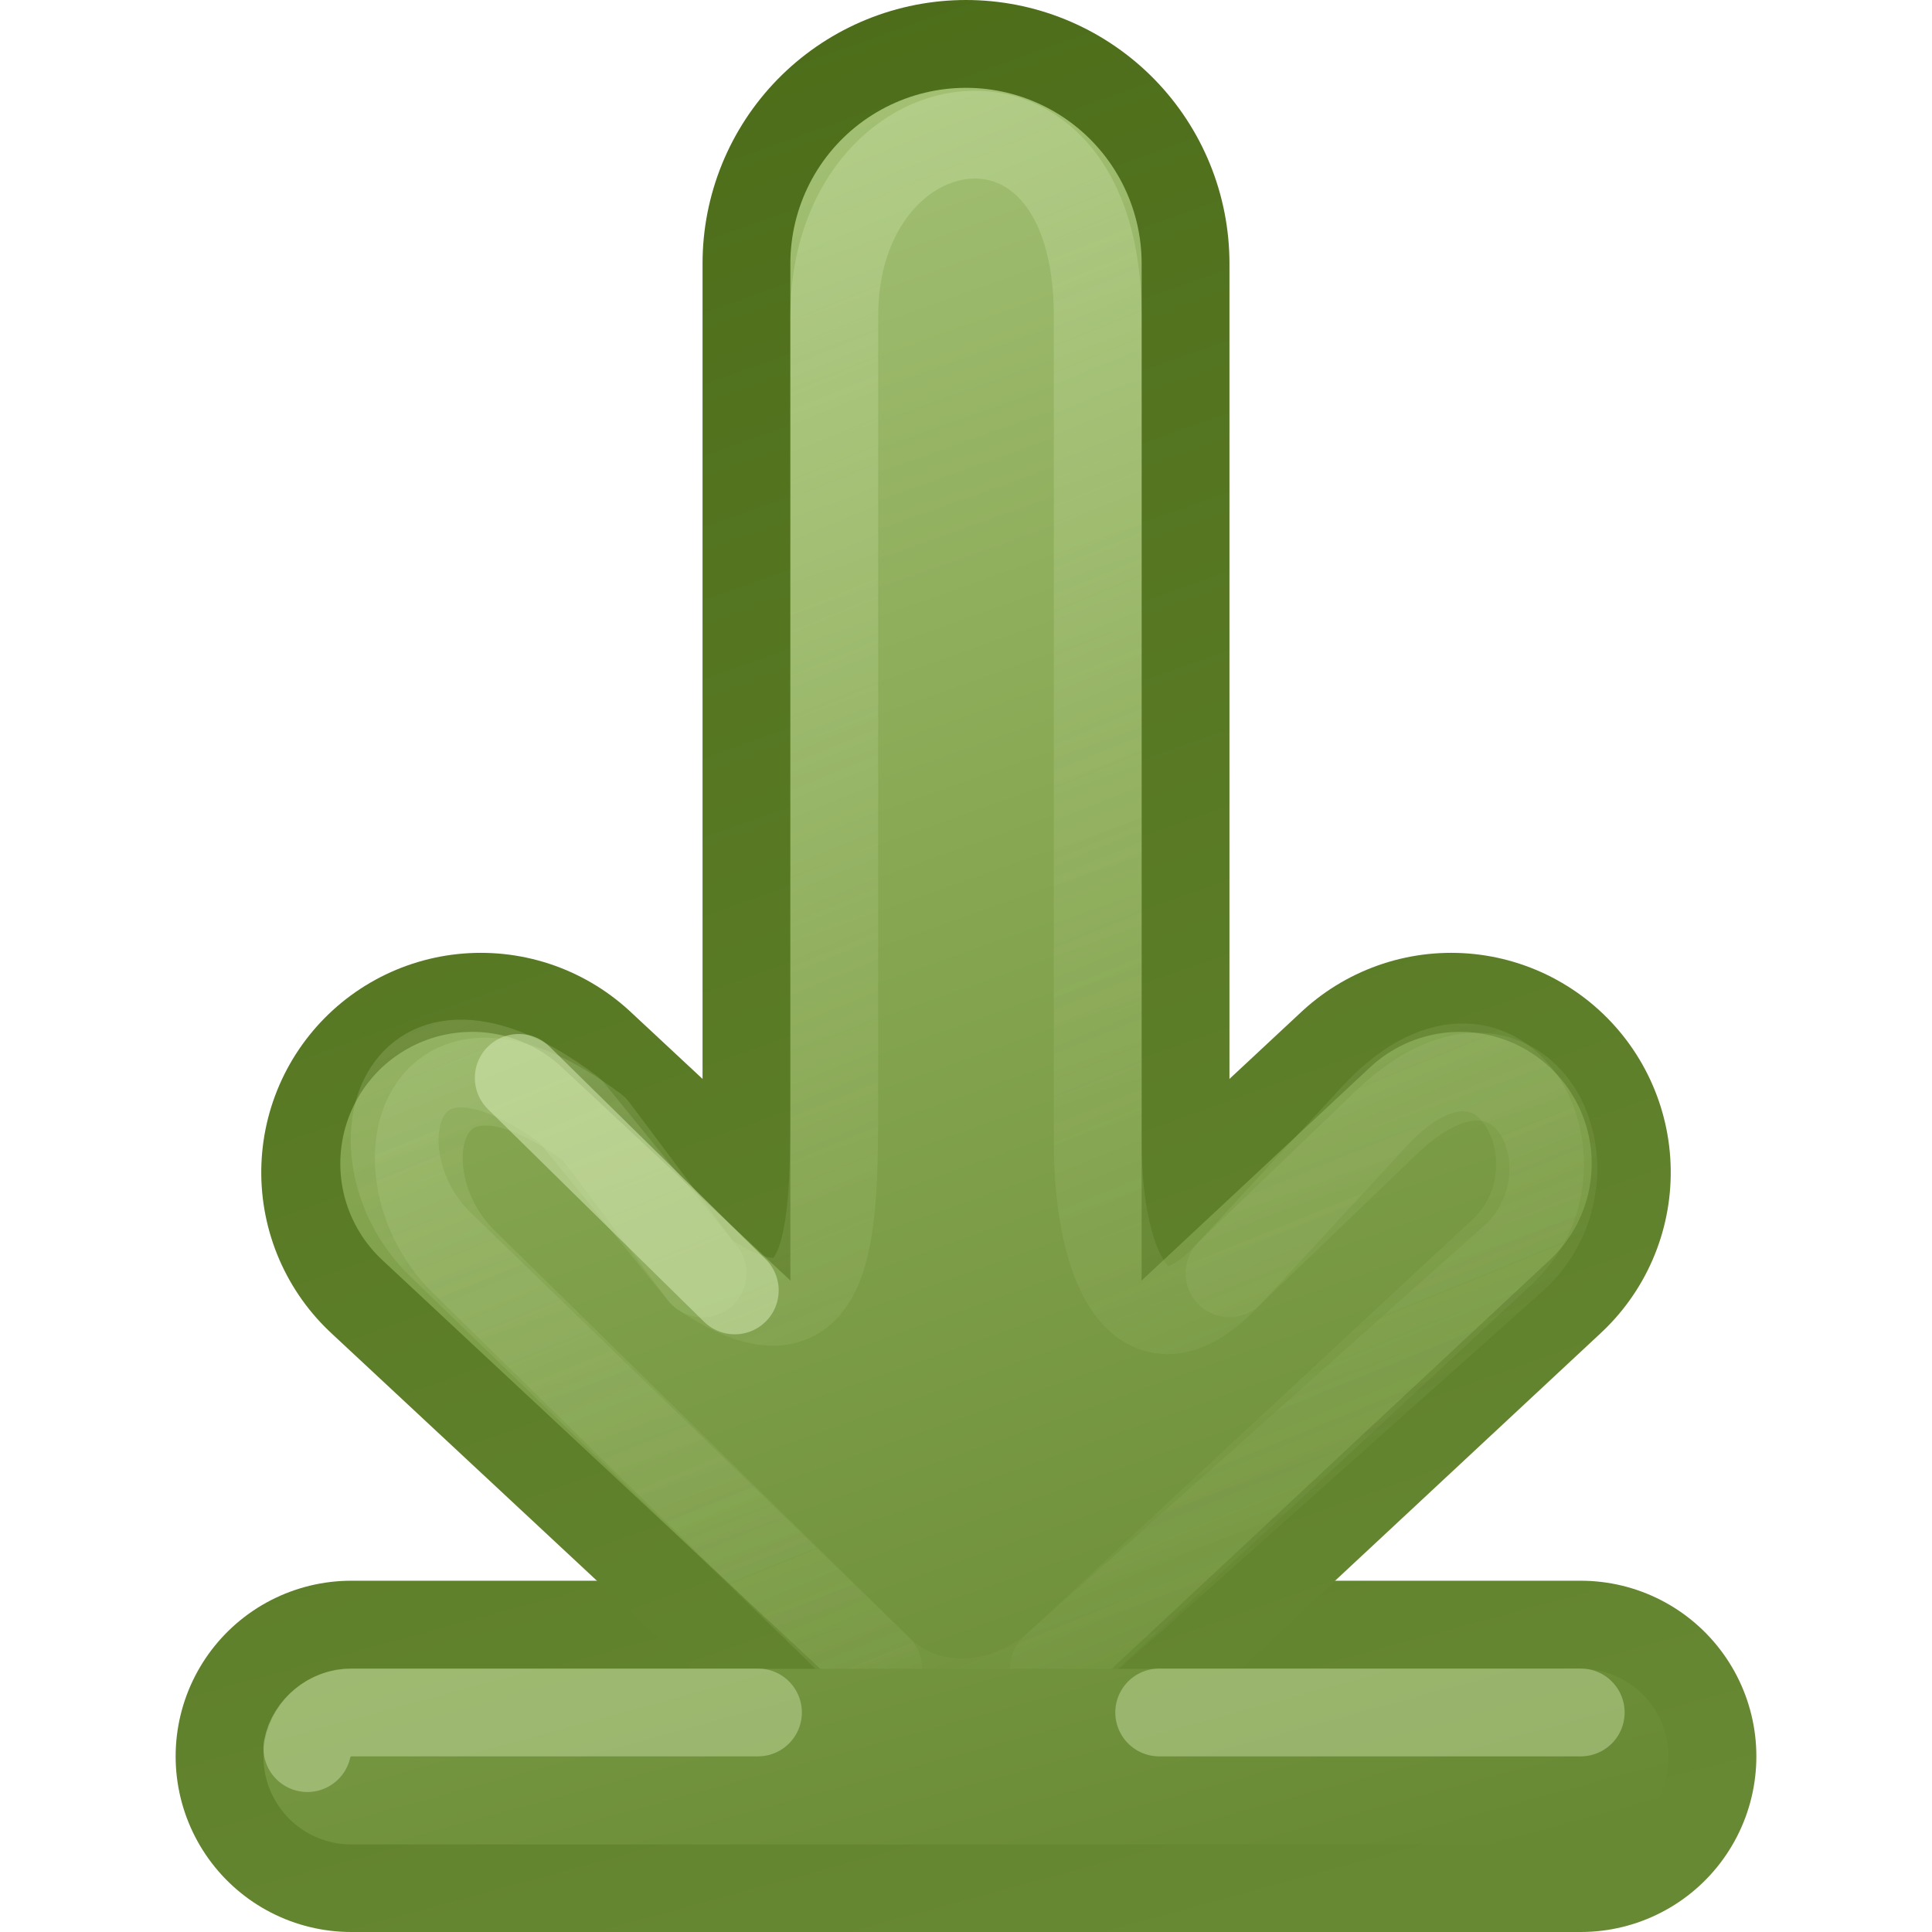
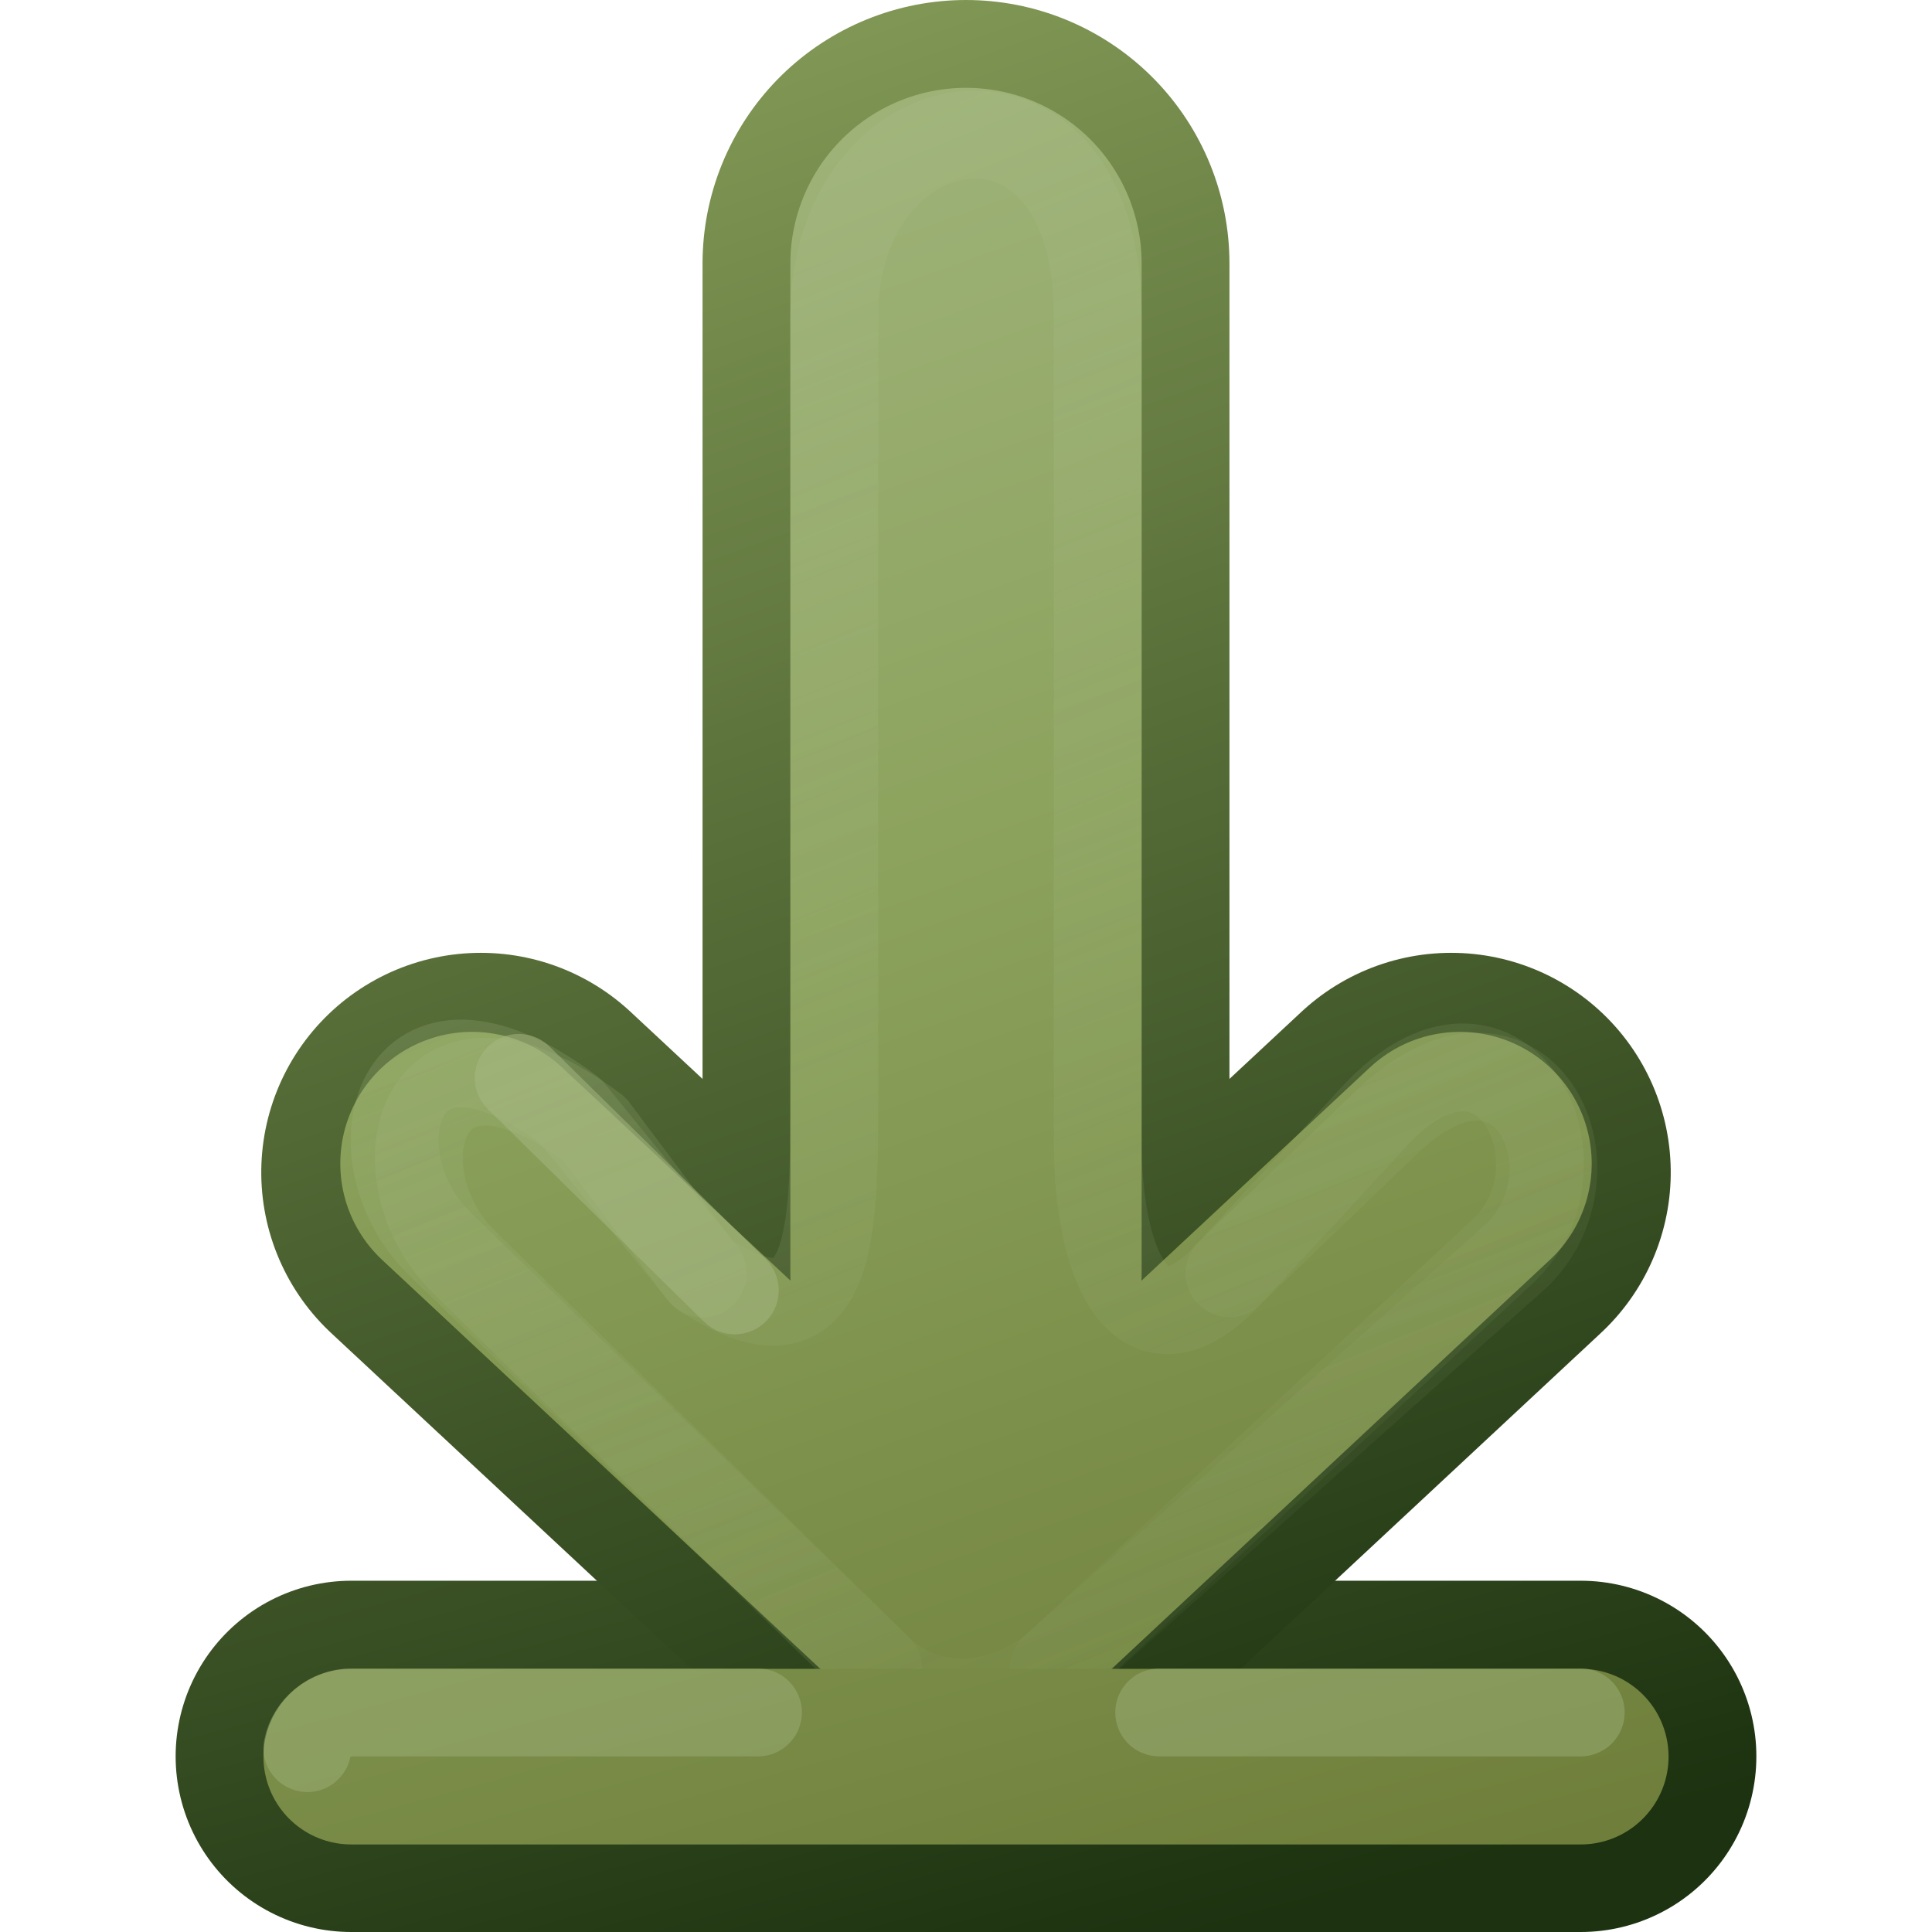
<svg xmlns="http://www.w3.org/2000/svg" xmlns:xlink="http://www.w3.org/1999/xlink" id="svg3734" height="22" width="22" version="1.1">
  <defs id="defs3736">
    <linearGradient id="linearGradient4456">
-       <stop id="stop4458" style="stop-color:#D9EDB9" offset="0" />
-       <stop id="stop4460" style="stop-color:#ADC980;stop-opacity:0" offset="1" />
+       <stop id="stop4458" style="stop-color:#A6B984" offset="0" />
+       <stop id="stop4460" style="stop-color:#A6B984;stop-opacity:0" offset="1" />
    </linearGradient>
    <linearGradient id="linearGradient3390-178-986-453-4-5">
-       <stop id="stop3624-8-6" style="stop-color:#688933" offset="0" />
-       <stop id="stop3626-1-1" style="stop-color:#4A6A17" offset="1" />
+       <stop id="stop3624-8-6" style="stop-color:#1C3210" offset="0" />
+       <stop id="stop3626-1-1" style="stop-color:#8BA25C" offset="1" />
    </linearGradient>
    <linearGradient id="linearGradient3732" y2="182.48" xlink:href="#linearGradient3390-178-986-453-4-5" gradientUnits="userSpaceOnUse" x2="-31.523" gradientTransform="matrix(.92957 0 0 .99594 51.302 -181.74)" y1="191.52" x1="-55.189" />
    <linearGradient id="linearGradient7012-661-145-733-759-865-745-661-970-94-1-0">
-       <stop id="stop3618-1-9" style="stop-color:#ADC980" offset="0" />
-       <stop id="stop3270-5-6" style="stop-color:#87A752" offset=".5" />
-       <stop id="stop3620-9-3" style="stop-color:#688933" offset="1" />
+       <stop id="stop3618-1-9" style="stop-color:#A6B984" offset="0" />
+       <stop id="stop3270-5-6" style="stop-color:#8BA25C" offset=".5" />
+       <stop id="stop3620-9-3" style="stop-color:#6F7F3B" offset="1" />
    </linearGradient>
    <linearGradient id="linearGradient4322" y2="191.52" xlink:href="#linearGradient7012-661-145-733-759-865-745-661-970-94-1-0" gradientUnits="userSpaceOnUse" x2="-55.189" gradientTransform="matrix(.92957 0 0 .99594 51.302 -181.74)" y1="182.48" x1="-31.523" />
    <linearGradient id="linearGradient4462" y2="9" xlink:href="#linearGradient4456" gradientUnits="userSpaceOnUse" x2="0" y1="-8.8818e-16" x1="22" />
    <linearGradient id="linearGradient4040-8-9-7-4-2" y2="197.31" gradientUnits="userSpaceOnUse" x2="-83.371" gradientTransform="matrix(0,-1,1,0,-272,102)" y1="185.44" x1="-86.552">
      <stop id="stop4036-9-1-5-2-5" style="stop-color:#eeeeec" offset="0" />
      <stop id="stop4038-0-5-5-6-2" style="stop-color:#babdb6" offset="1" />
    </linearGradient>
    <linearGradient id="linearGradient2979" y2="181" gradientUnits="userSpaceOnUse" x2="-82" gradientTransform="matrix(0 -1 1 0 -272.58 80)" y1="159" x1="-88">
-       <stop id="stop3618-1-9-8-2-8" style="stop-color:#ADC980" offset="0" />
-       <stop id="stop3270-5-6-3-8-7" style="stop-color:#87A752" offset=".5" />
-       <stop id="stop3620-9-3-0-8-9" style="stop-color:#688933" offset="1" />
+       <stop id="stop3618-1-9-8-2-8" style="stop-color:#A6B984" offset="0" />
+       <stop id="stop3270-5-6-3-8-7" style="stop-color:#8BA25C" offset=".5" />
+       <stop id="stop3620-9-3-0-8-9" style="stop-color:#6F7F3B" offset="1" />
    </linearGradient>
    <linearGradient id="linearGradient2908" y2="168" xlink:href="#linearGradient3390-178-986-453-4-5" gradientUnits="userSpaceOnUse" x2="-73.577" y1="162" x1="-51.577" />
    <linearGradient id="linearGradient3072" y2="167" xlink:href="#linearGradient3390-178-986-453-4-5" gradientUnits="userSpaceOnUse" x2="-55.577" y1="162" x1="-33.577" />
  </defs>
  <g id="g6115-7" style="enable-background:new" transform="matrix(0 1 -1 0 176 74.577)">
    <g id="g4018-8" style="stroke:url(#linearGradient3072)" transform="translate(-1)">
      <path id="path3395-1" style="stroke-width:4;stroke:url(#linearGradient2908);stroke-linecap:round;enable-background:new;fill:none" d="m-53.577 158v14" />
    </g>
  </g>
  <g id="layer1" transform="matrix(0,-1,1,0,6,21)">
    <path id="path3169-2-3" style="stroke-linejoin:round;stroke-width:5;stroke:url(#linearGradient3732);stroke-linecap:round;enable-background:new;fill:none" d="m7.65-0.525-5.15 5.525 5.15 5.525" />
    <path id="path3765" style="stroke-linejoin:round;enable-background:new;stroke:url(#linearGradient3732);stroke-linecap:round;stroke-width:6;fill:none" d="m18 5-11.5-0" />
    <path id="path4277" style="stroke-linejoin:round;stroke-width:3;stroke:url(#linearGradient4322);stroke-linecap:round;enable-background:new;fill:none" d="m7.75-0.625-5.25 5.625 5.25 5.625" />
    <path id="path4279" style="stroke-linejoin:round;enable-background:new;stroke:url(#linearGradient4322);stroke-linecap:round;stroke-width:4;fill:none" d="m18 5-11.5-0" />
    <path id="path4454" style="opacity:.4;stroke-linejoin:round;enable-background:new;stroke:url(#linearGradient4462);stroke-linecap:round;fill:none" d="m8.281 9.644-1.781-1.644c-1.039-0.959 0-1.5 1.5-1.5h9.4c3 0 2.5-3 0-3h-8.9c-1.5 0-3 0-2-1.5l1.644-1.231c1.5-2-0.5-2.5-1.5-1.5l-4.644 4.731c-0.5 0.5-0.528 1.333 0 2l4.781 5.144c1 1 3.059-0.061 1.5-1.5z" />
    <path id="path4464" style="opacity:.4;stroke-linejoin:round;stroke:url(#linearGradient4462);stroke-linecap:round;enable-background:new;fill:none" d="m6.5 2 1.85-1.506c1.5-2-0.5-2.5-1.5-1.5l-4.85 5.006m0 2 4.713 5.281c1 1 2.97 0.029 1.5-1.5l-1.712-1.781" />
-     <path id="path4466" style="opacity:0.51;stroke-linejoin:round;stroke:#D9EDB9;stroke-linecap:round;enable-background:new;fill:none" d="m8.726-0.093-2.42 2.46" />
+     <path id="path4466" style="opacity:0.51;stroke-linejoin:round;stroke:#A6B984;stroke-linecap:round;enable-background:new;fill:none" d="m8.726-0.093-2.42 2.46" />
  </g>
  <g id="g4030-5" style="stroke:url(#linearGradient4040-8-9-7-4-2);enable-background:new" transform="matrix(0 1 -1 0 176 113.58)">
    <path id="path3397-3" style="stroke-width:2;stroke:url(#linearGradient2979);stroke-linecap:round;enable-background:new;fill:none" d="m-93.577 158v14" />
  </g>
-   <path id="path3397-6-7" style="opacity:.4;enable-background:new;block-progression:tb;text-indent:0;color:#000000;stroke:#D9EDB9;stroke-linecap:round;text-transform:none;fill:none" d="m13.2 19.5h4.8m-14.5 0.406c0.044-0.229 0.267-0.41 0.5-0.406l4.631 0" />
+   <path id="path3397-6-7" style="opacity:.4;enable-background:new;block-progression:tb;text-indent:0;color:#000000;stroke:#A6B984;stroke-linecap:round;text-transform:none;fill:none" d="m13.2 19.5h4.8m-14.5 0.406c0.044-0.229 0.267-0.41 0.5-0.406l4.631 0" />
</svg>
